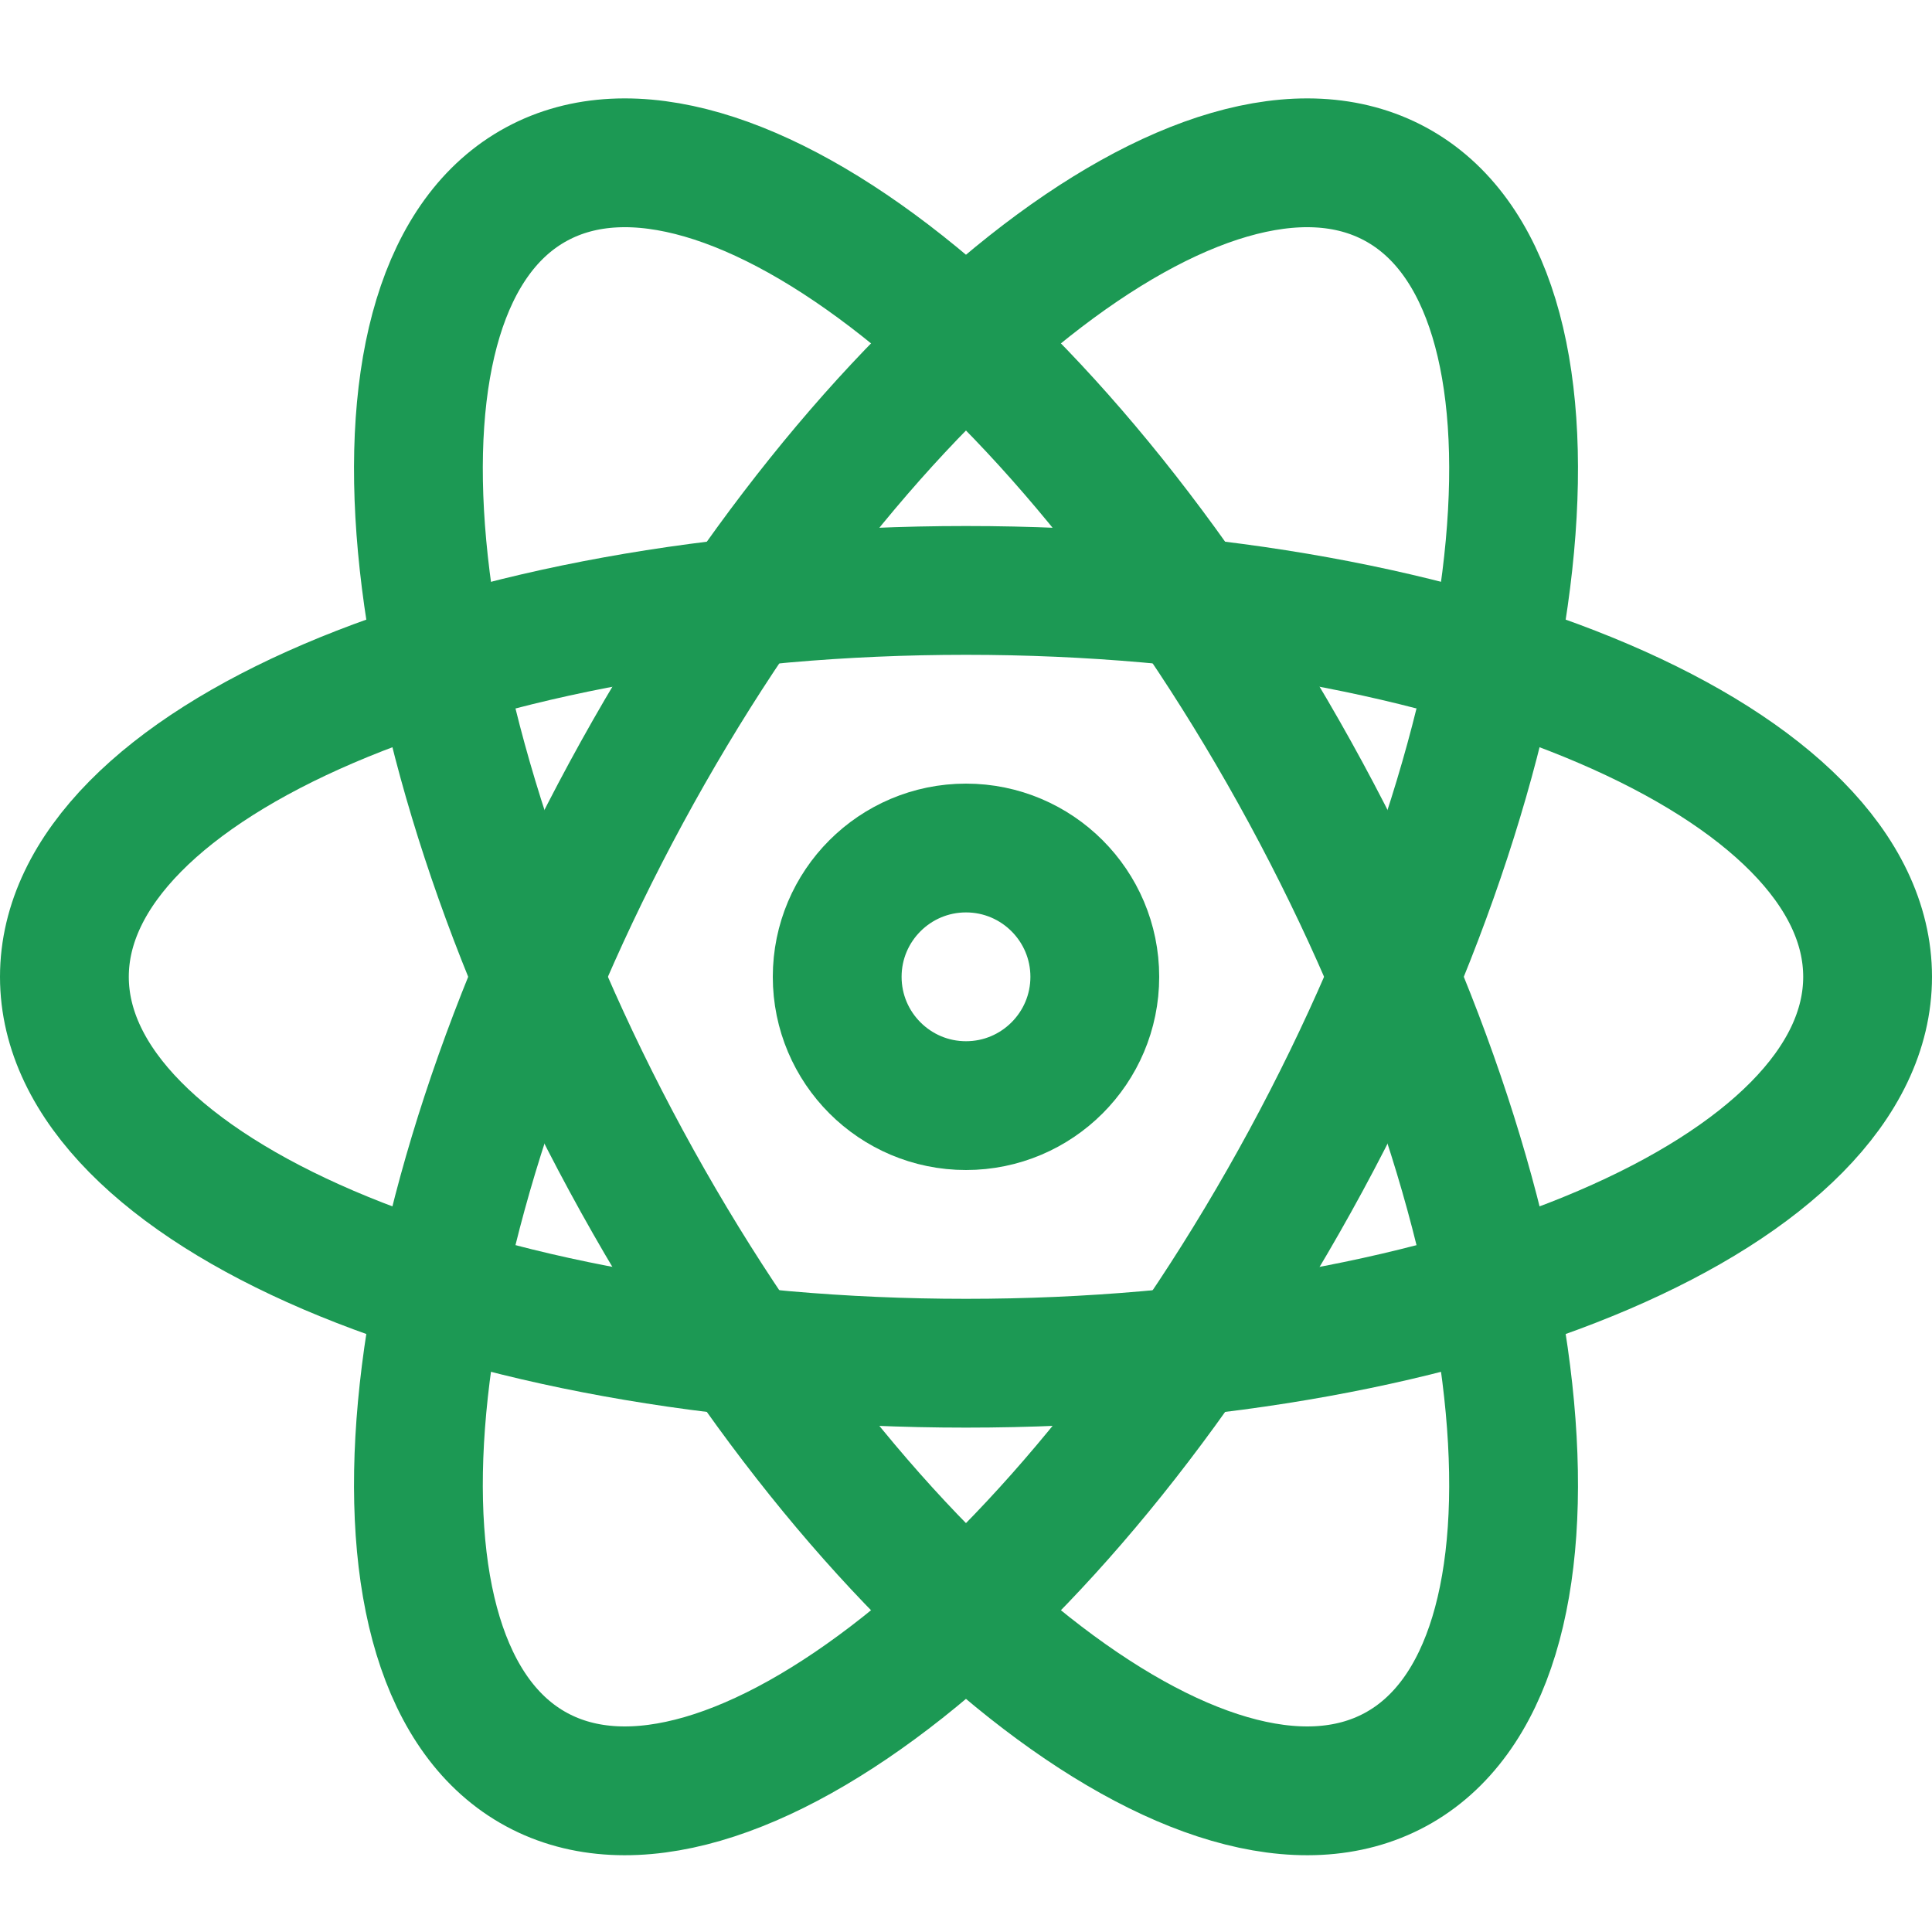
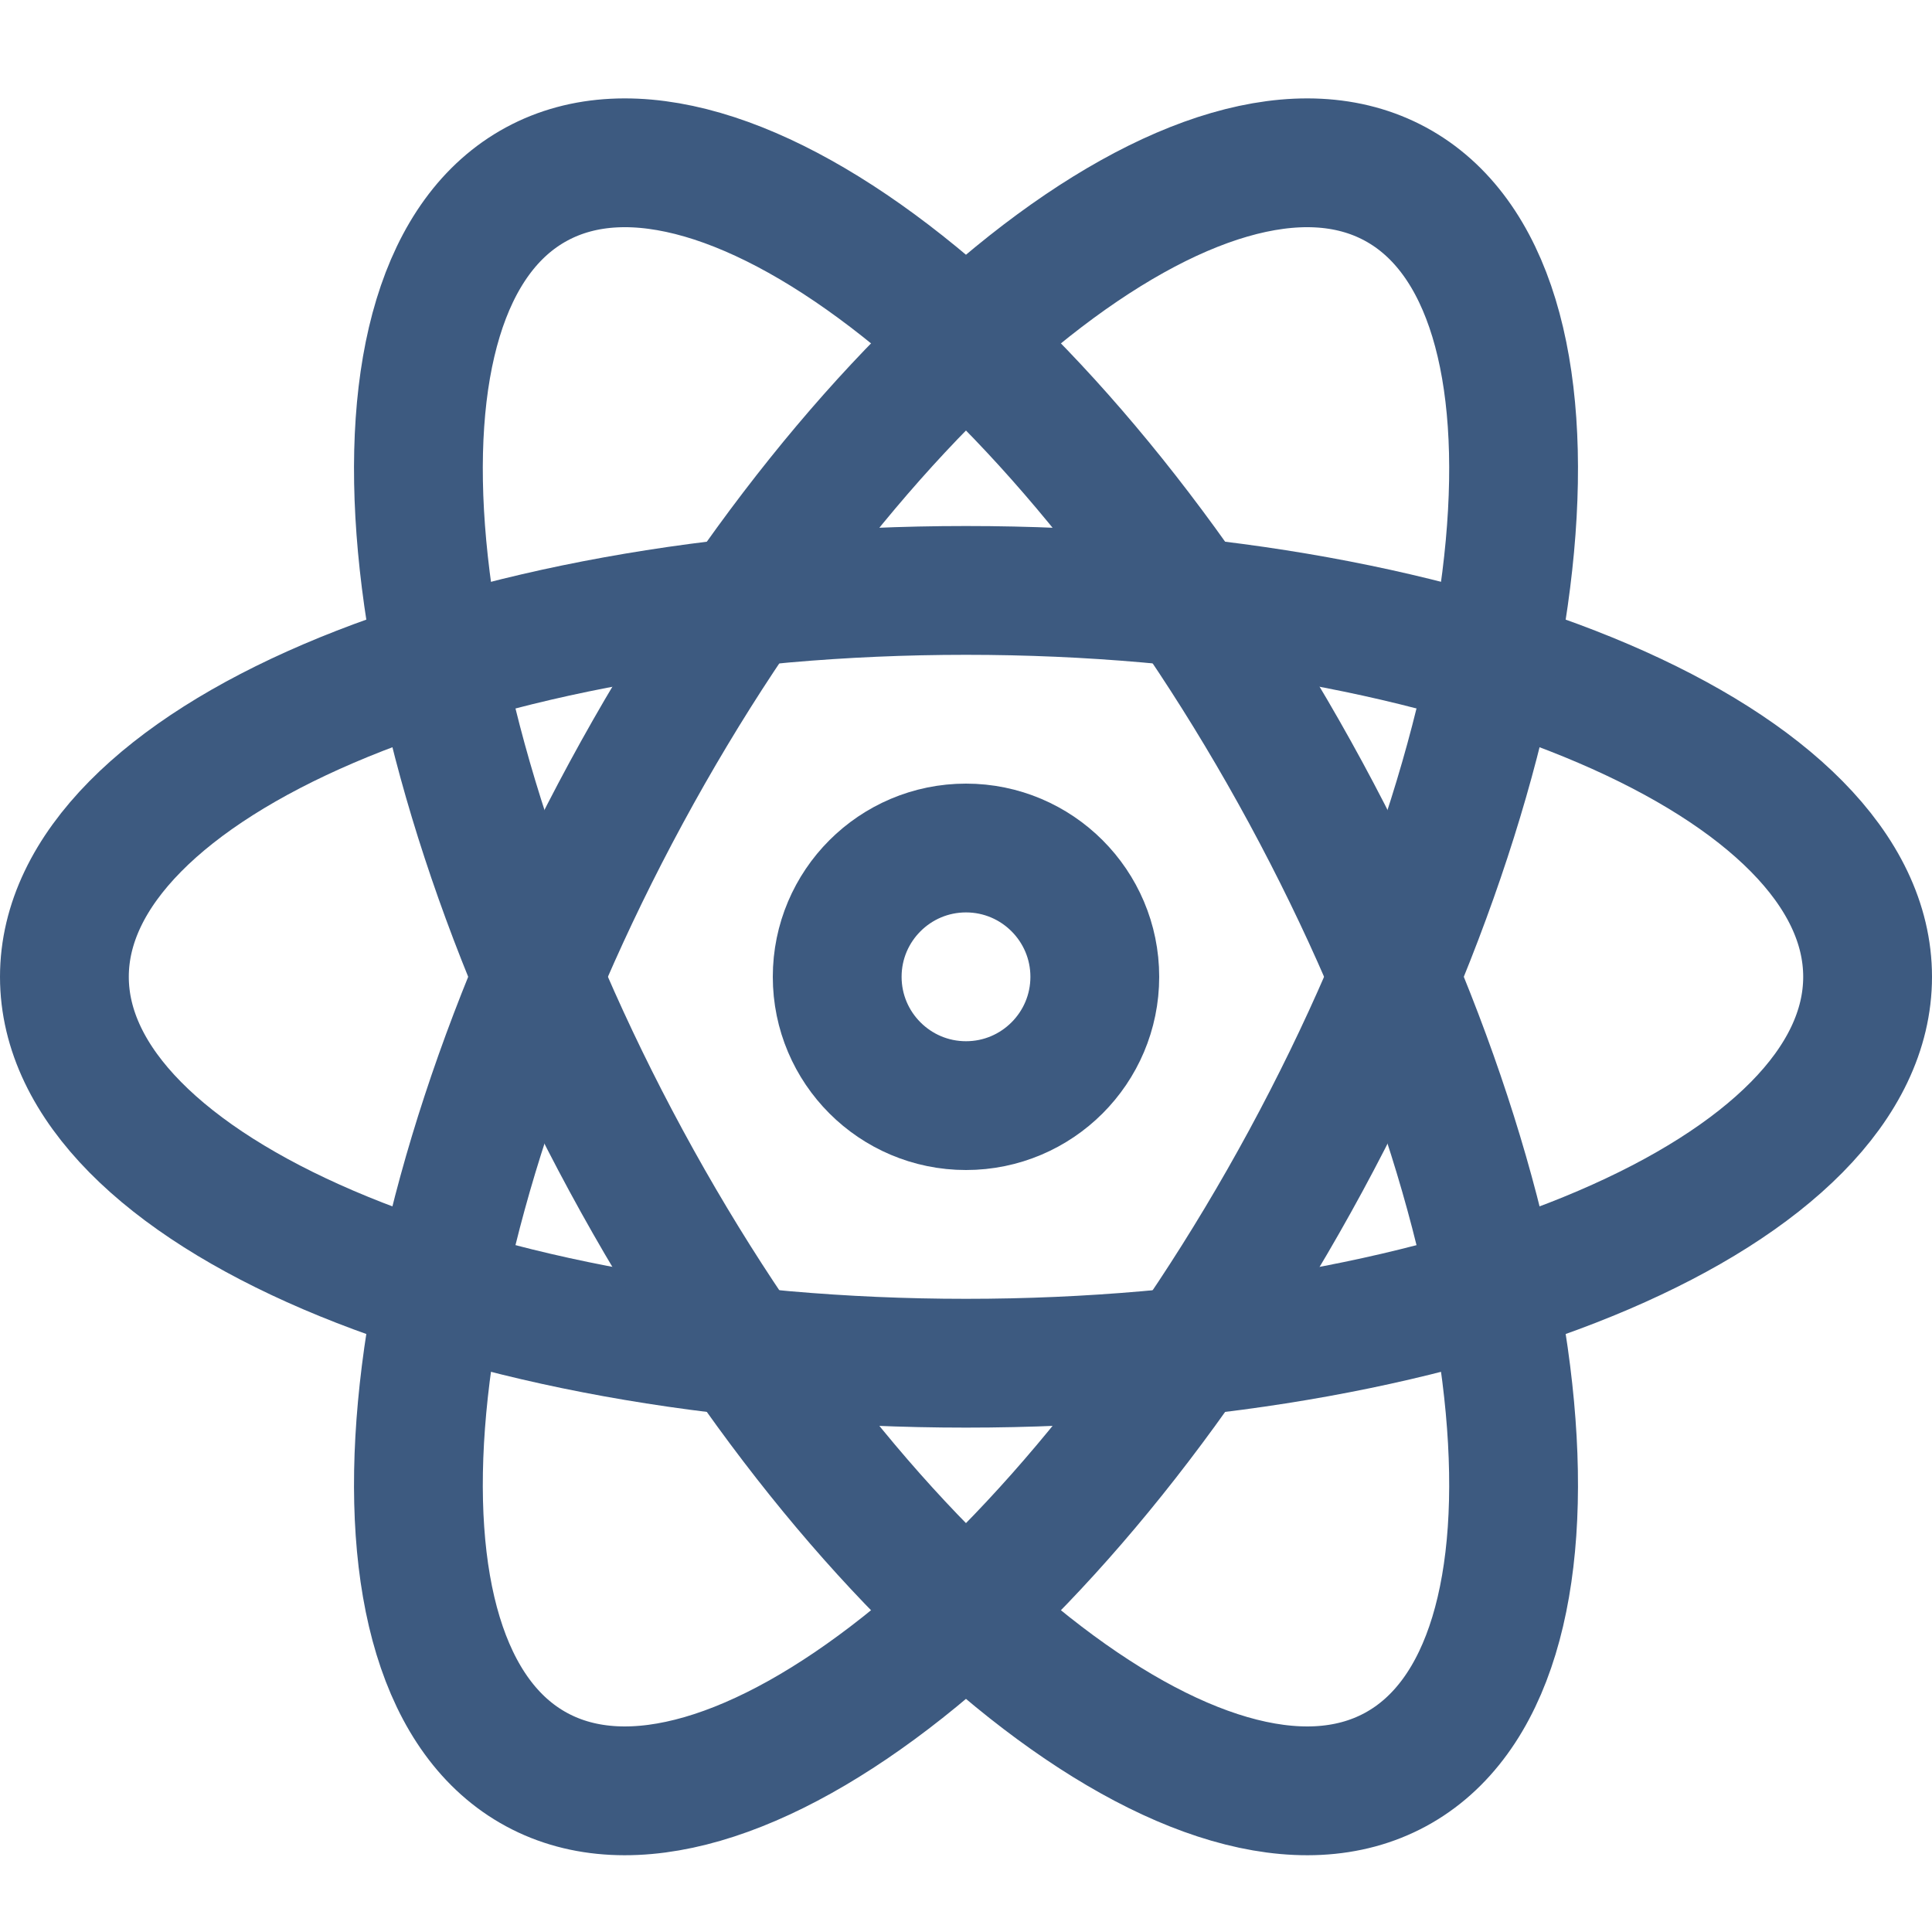
<svg xmlns="http://www.w3.org/2000/svg" width="15" height="15" viewBox="0 0 15 15" fill="none">
-   <path d="M14.5 7.584C14.5 9.241 11.366 10.584 7.5 10.584C3.634 10.584 0.5 9.241 0.5 7.584C0.5 5.927 3.634 4.584 7.5 4.584C11.366 4.584 14.5 5.927 14.5 7.584Z" stroke="#1c9954" />
-   <path d="M4.166 13.739C5.623 14.528 8.296 12.412 10.138 9.013C11.979 5.613 12.291 2.218 10.834 1.429C9.377 0.64 6.703 2.756 4.862 6.155C3.021 9.554 2.709 12.95 4.166 13.739Z" stroke="#1c9954" />
-   <path d="M10.834 13.739C9.377 14.528 6.703 12.412 4.862 9.013C3.021 5.613 2.709 2.218 4.166 1.429C5.623 0.64 8.296 2.756 10.138 6.155C11.979 9.554 12.291 12.95 10.834 13.739Z" stroke="#1c9954" />
-   <path d="M6.5 7.584C6.5 8.136 6.948 8.584 7.5 8.584C8.052 8.584 8.5 8.136 8.5 7.584C8.5 7.032 8.052 6.584 7.5 6.584C6.948 6.584 6.5 7.032 6.5 7.584Z" stroke="#1c9954" />
+   <path d="M14.5 7.584C14.5 9.241 11.366 10.584 7.5 10.584C3.634 10.584 0.5 9.241 0.5 7.584C0.5 5.927 3.634 4.584 7.5 4.584C11.366 4.584 14.5 5.927 14.5 7.584Z" stroke="#3d5a80" />
+   <path d="M4.166 13.739C5.623 14.528 8.296 12.412 10.138 9.013C11.979 5.613 12.291 2.218 10.834 1.429C9.377 0.64 6.703 2.756 4.862 6.155C3.021 9.554 2.709 12.95 4.166 13.739Z" stroke="#3d5a80" />
+   <path d="M10.834 13.739C9.377 14.528 6.703 12.412 4.862 9.013C3.021 5.613 2.709 2.218 4.166 1.429C5.623 0.64 8.296 2.756 10.138 6.155C11.979 9.554 12.291 12.95 10.834 13.739Z" stroke="#3d5a80" />
+   <path d="M6.5 7.584C6.5 8.136 6.948 8.584 7.5 8.584C8.052 8.584 8.5 8.136 8.5 7.584C8.5 7.032 8.052 6.584 7.5 6.584C6.948 6.584 6.5 7.032 6.5 7.584Z" stroke="#3d5a80" />
</svg>
